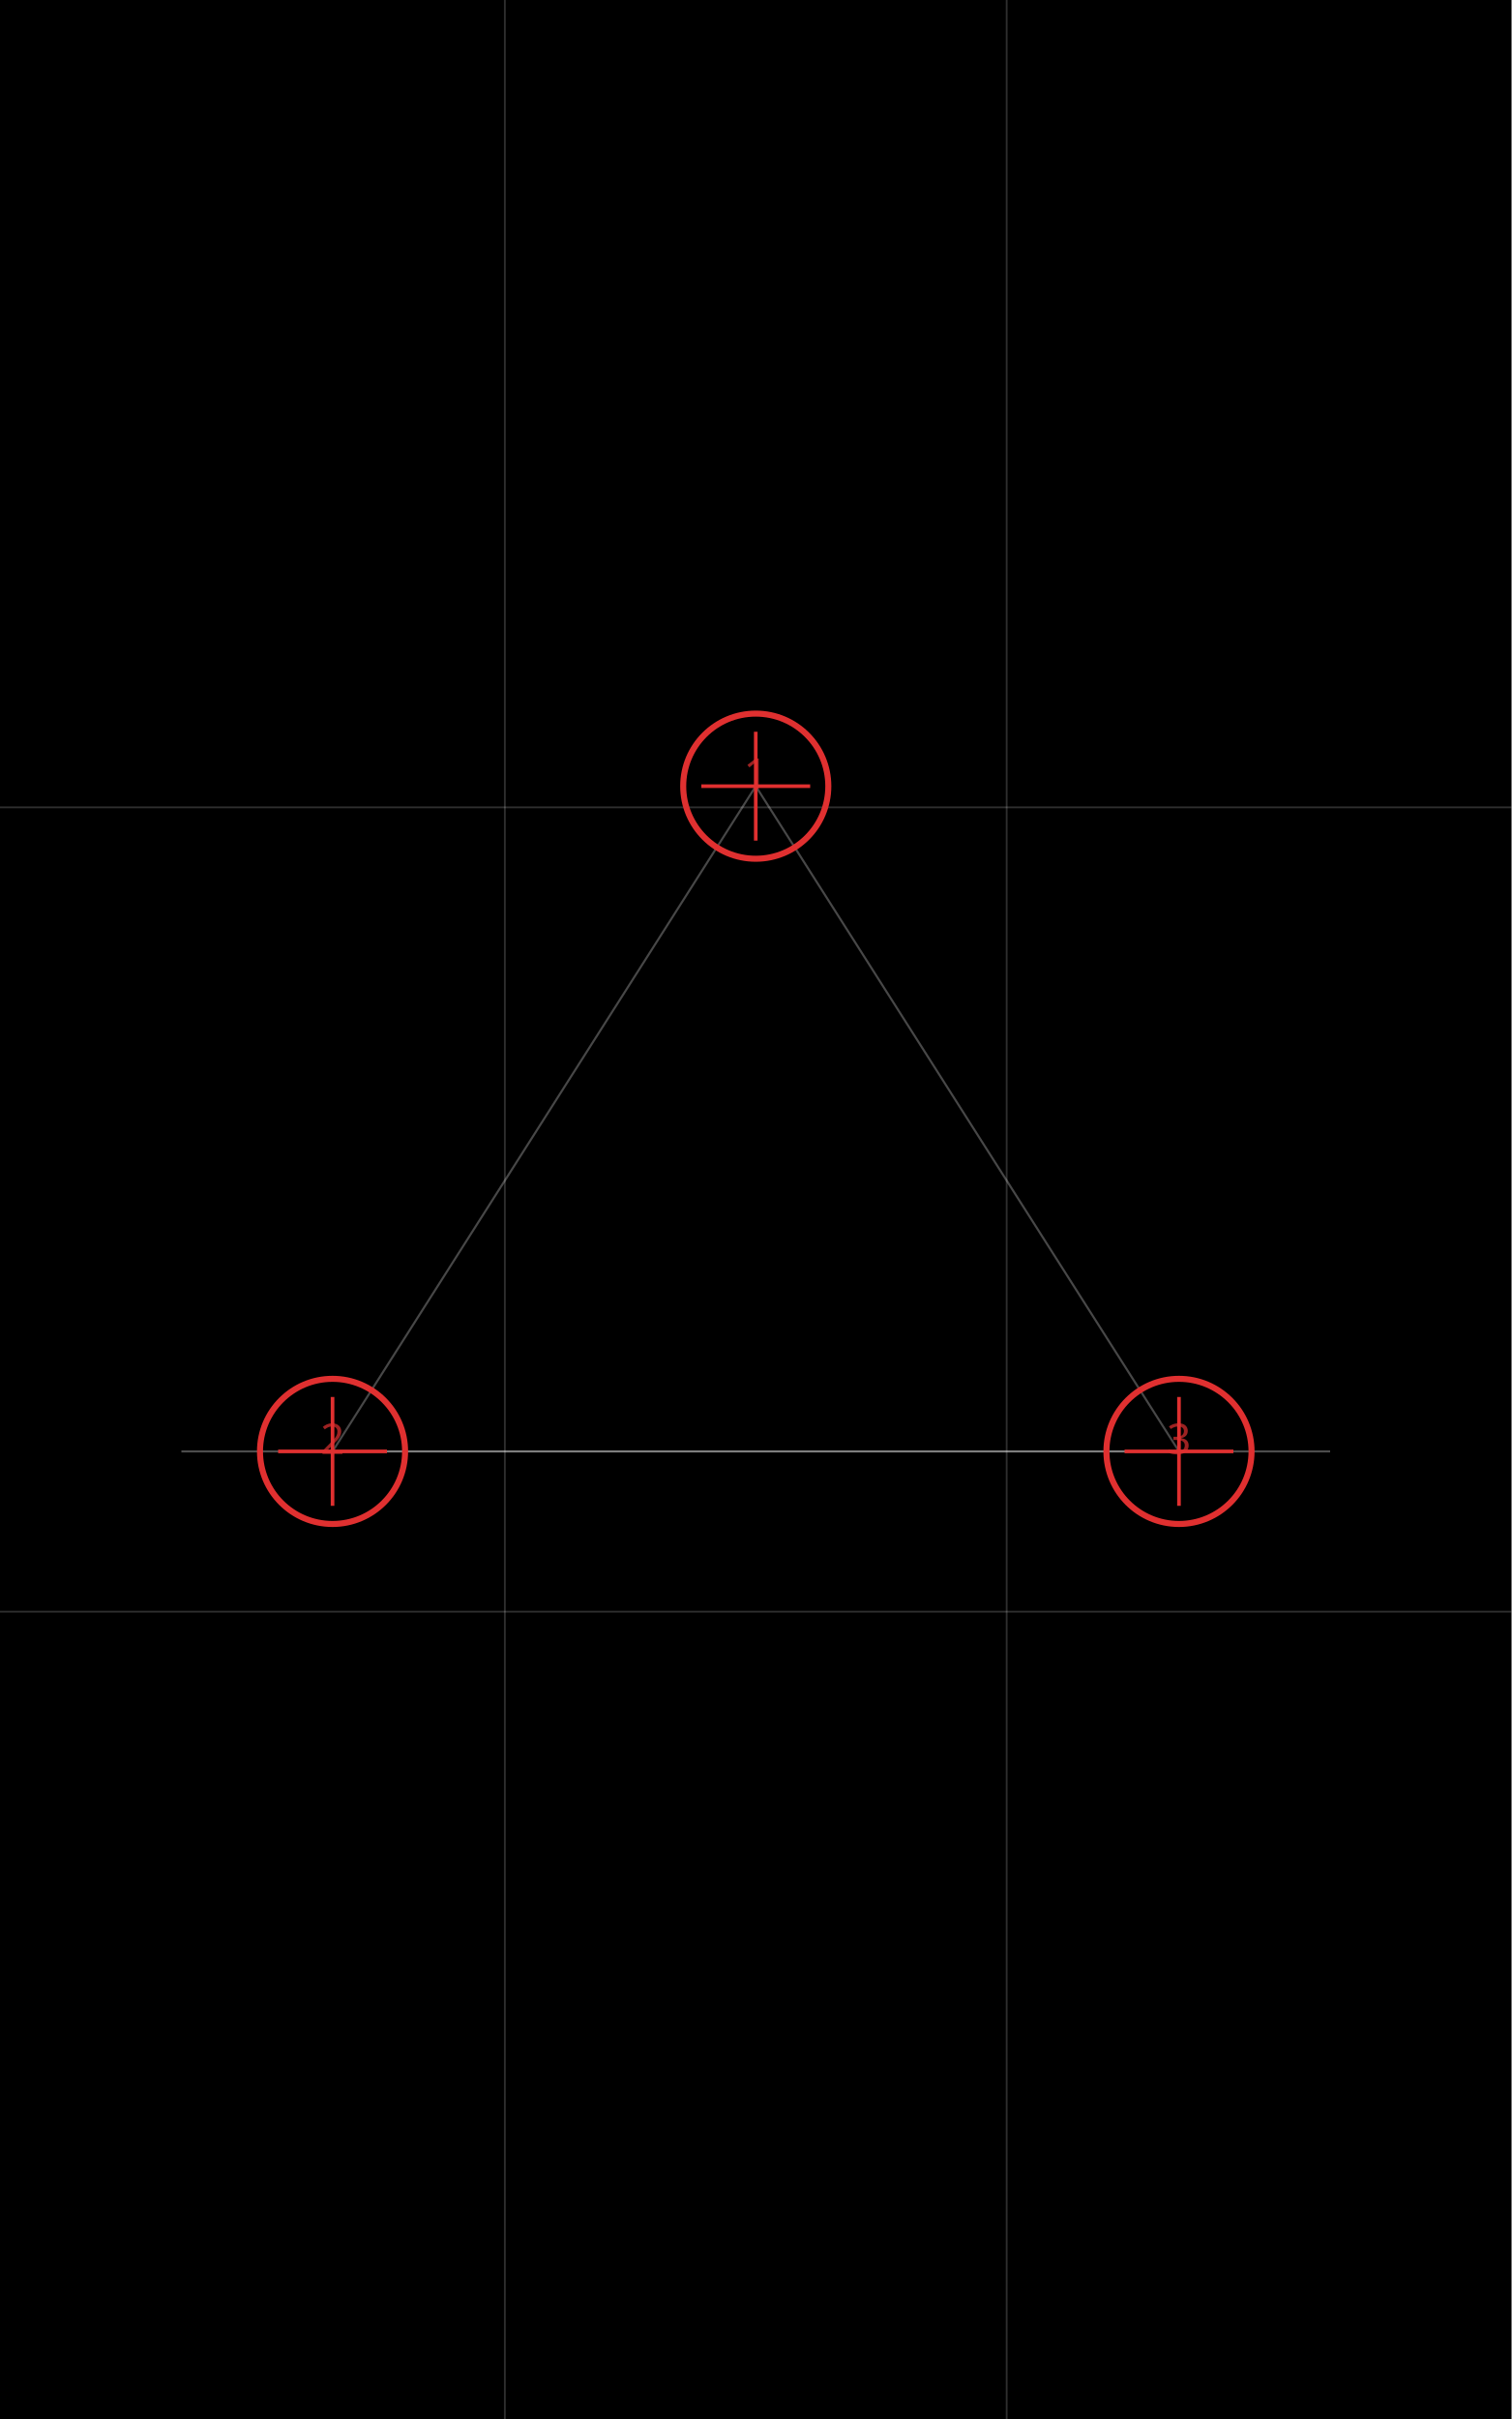
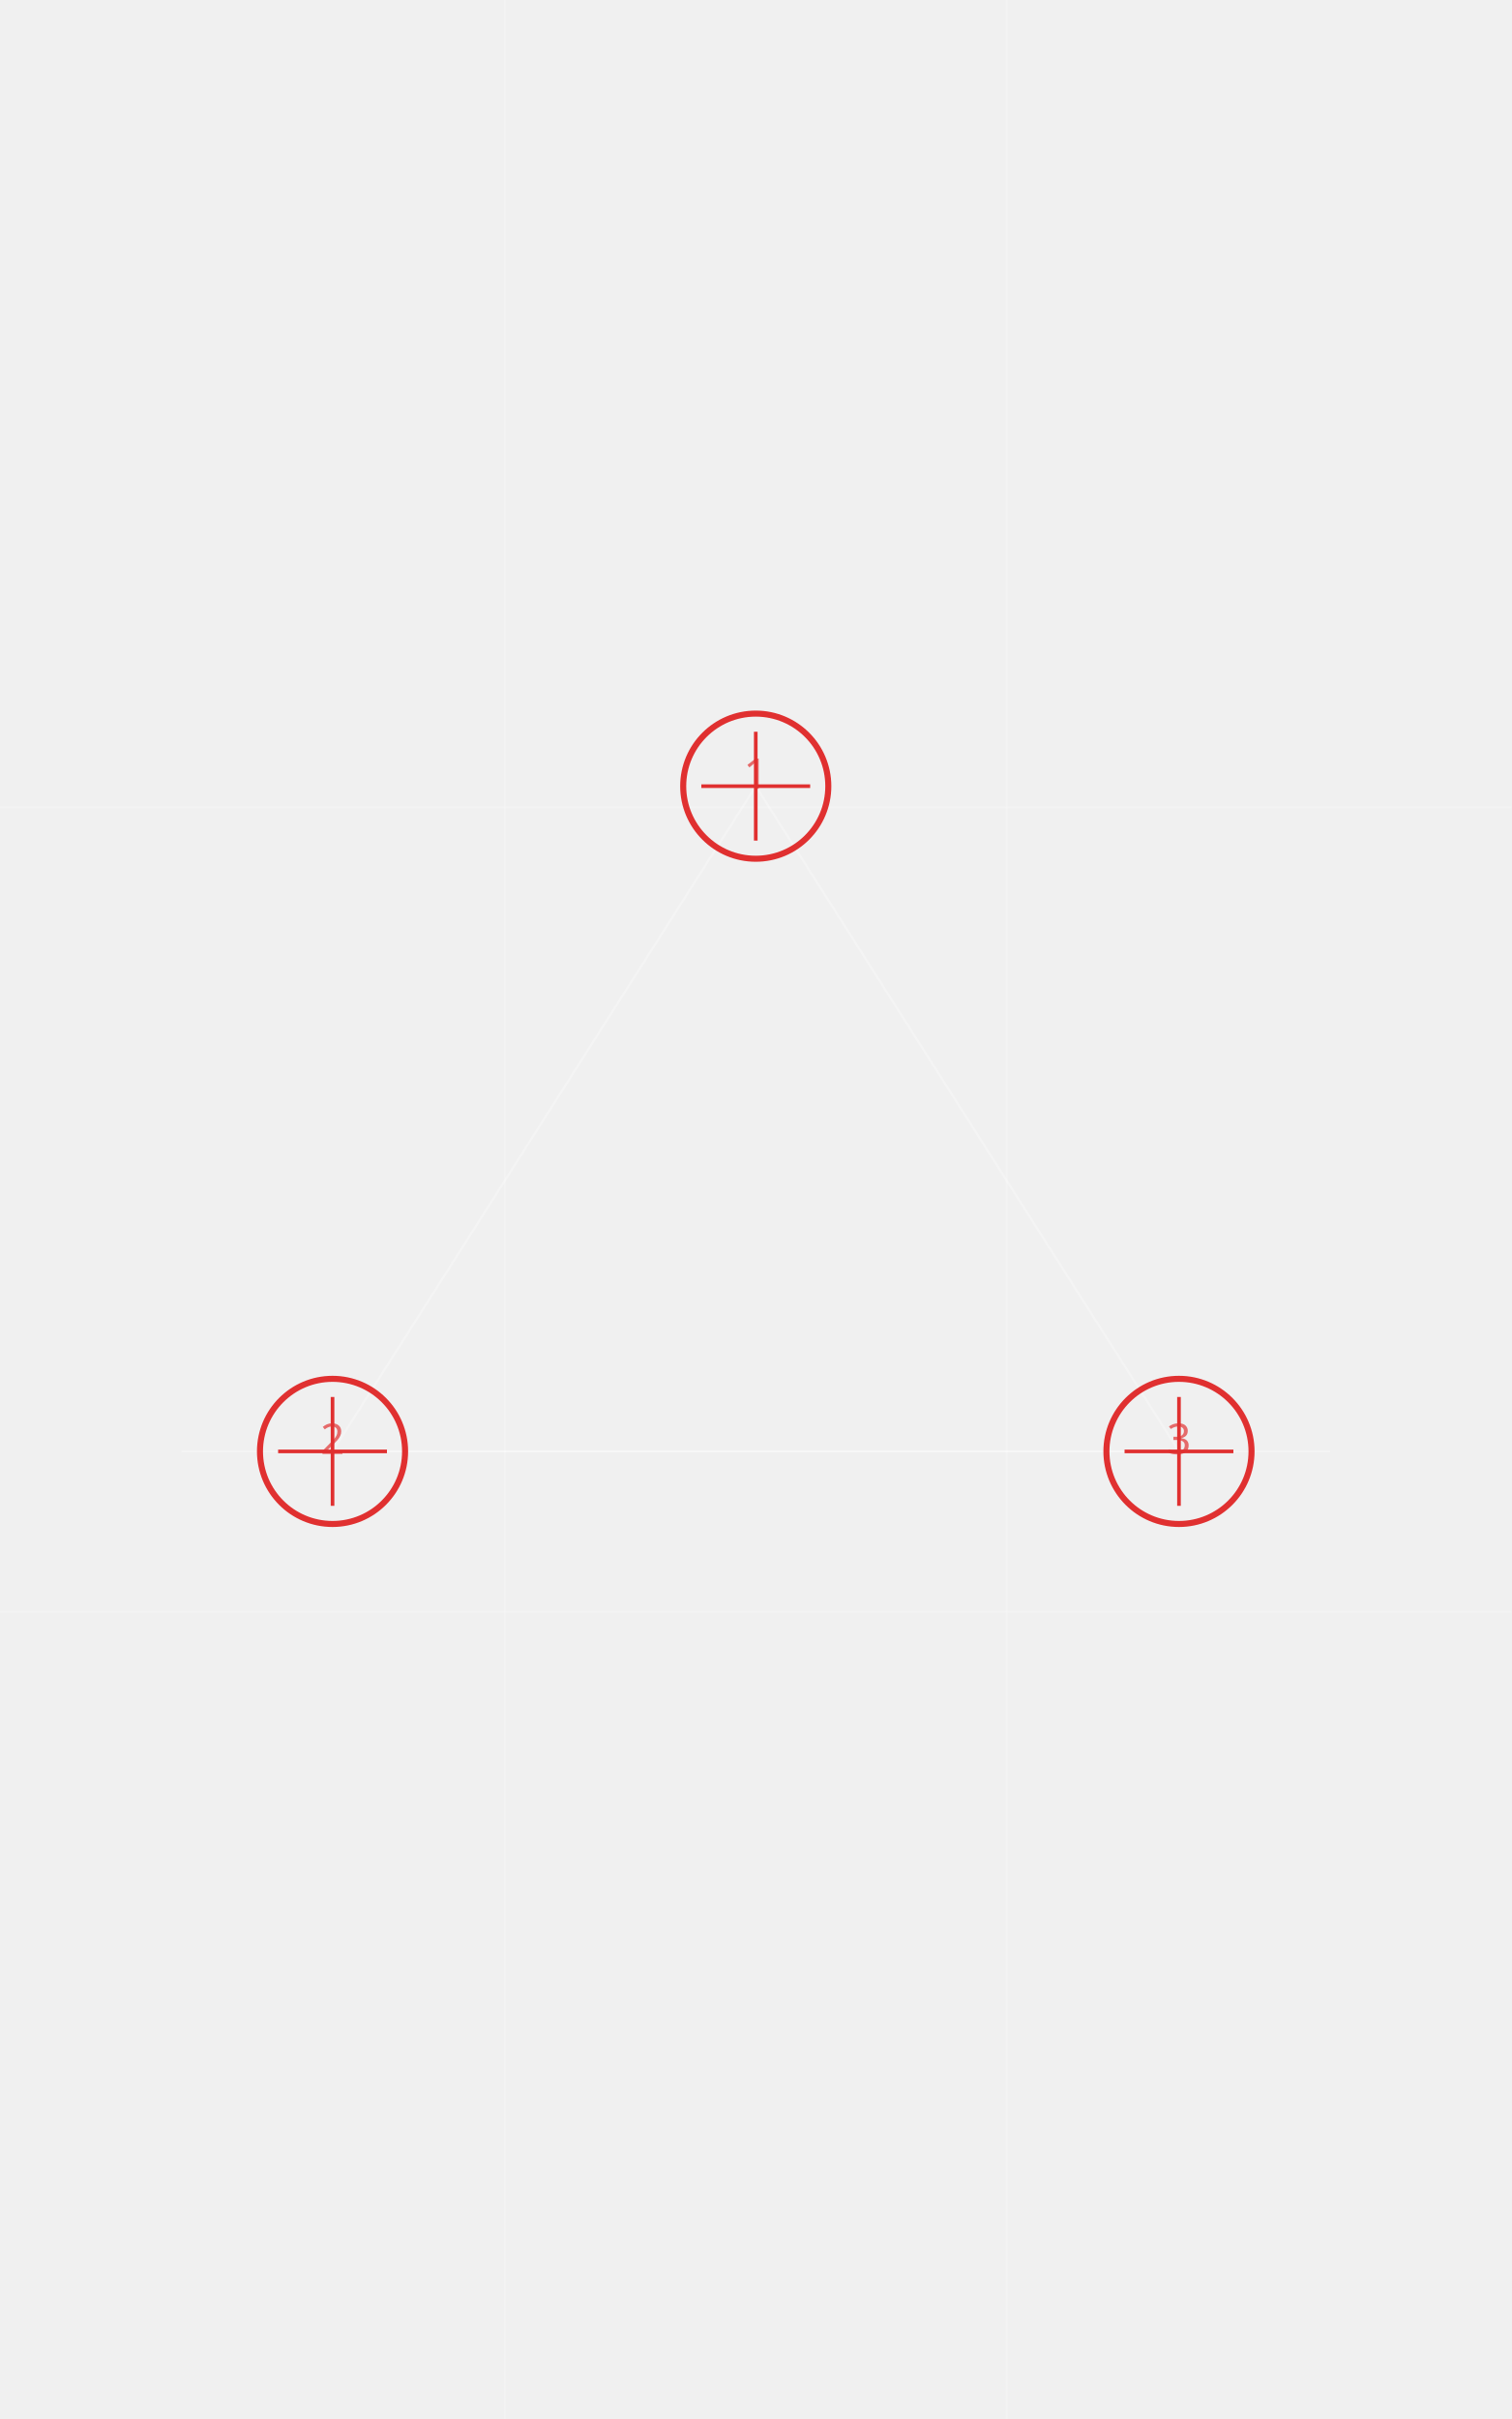
<svg xmlns="http://www.w3.org/2000/svg" viewBox="0 0 500 800" width="500" height="800">
-   <rect width="500" height="800" fill="#000" />
  <line x1="167" y1="0" x2="167" y2="800" stroke="#ffffff" stroke-width="0.6" opacity="0.18" />
  <line x1="333" y1="0" x2="333" y2="800" stroke="#ffffff" stroke-width="0.6" opacity="0.18" />
  <line x1="0" y1="267" x2="500" y2="267" stroke="#ffffff" stroke-width="0.6" opacity="0.18" />
  <line x1="0" y1="533" x2="500" y2="533" stroke="#ffffff" stroke-width="0.6" opacity="0.18" />
  <line x1="60" y1="480" x2="440" y2="480" stroke="#ffffff" stroke-width="0.7" opacity="0.3" />
  <polygon points="250,260 110,480 390,480" fill="none" stroke="#ffffff" stroke-width="0.7" opacity="0.28" />
  <circle cx="250" cy="260" r="24" fill="none" stroke="#e03030" stroke-width="2" />
  <line x1="232" y1="260" x2="268" y2="260" stroke="#e03030" stroke-width="1.2" />
  <line x1="250" y1="242" x2="250" y2="278" stroke="#e03030" stroke-width="1.2" />
  <circle cx="110" cy="480" r="24" fill="none" stroke="#e03030" stroke-width="2" />
  <line x1="92" y1="480" x2="128" y2="480" stroke="#e03030" stroke-width="1.2" />
  <line x1="110" y1="462" x2="110" y2="498" stroke="#e03030" stroke-width="1.2" />
  <circle cx="390" cy="480" r="24" fill="none" stroke="#e03030" stroke-width="2" />
  <line x1="372" y1="480" x2="408" y2="480" stroke="#e03030" stroke-width="1.2" />
  <line x1="390" y1="462" x2="390" y2="498" stroke="#e03030" stroke-width="1.2" />
  <text x="250" y="256" text-anchor="middle" dominant-baseline="middle" fill="#e03030" font-size="14" font-family="sans-serif" opacity="0.7">1</text>
  <text x="110" y="476" text-anchor="middle" dominant-baseline="middle" fill="#e03030" font-size="14" font-family="sans-serif" opacity="0.7">2</text>
  <text x="390" y="476" text-anchor="middle" dominant-baseline="middle" fill="#e03030" font-size="14" font-family="sans-serif" opacity="0.7">3</text>
</svg>
